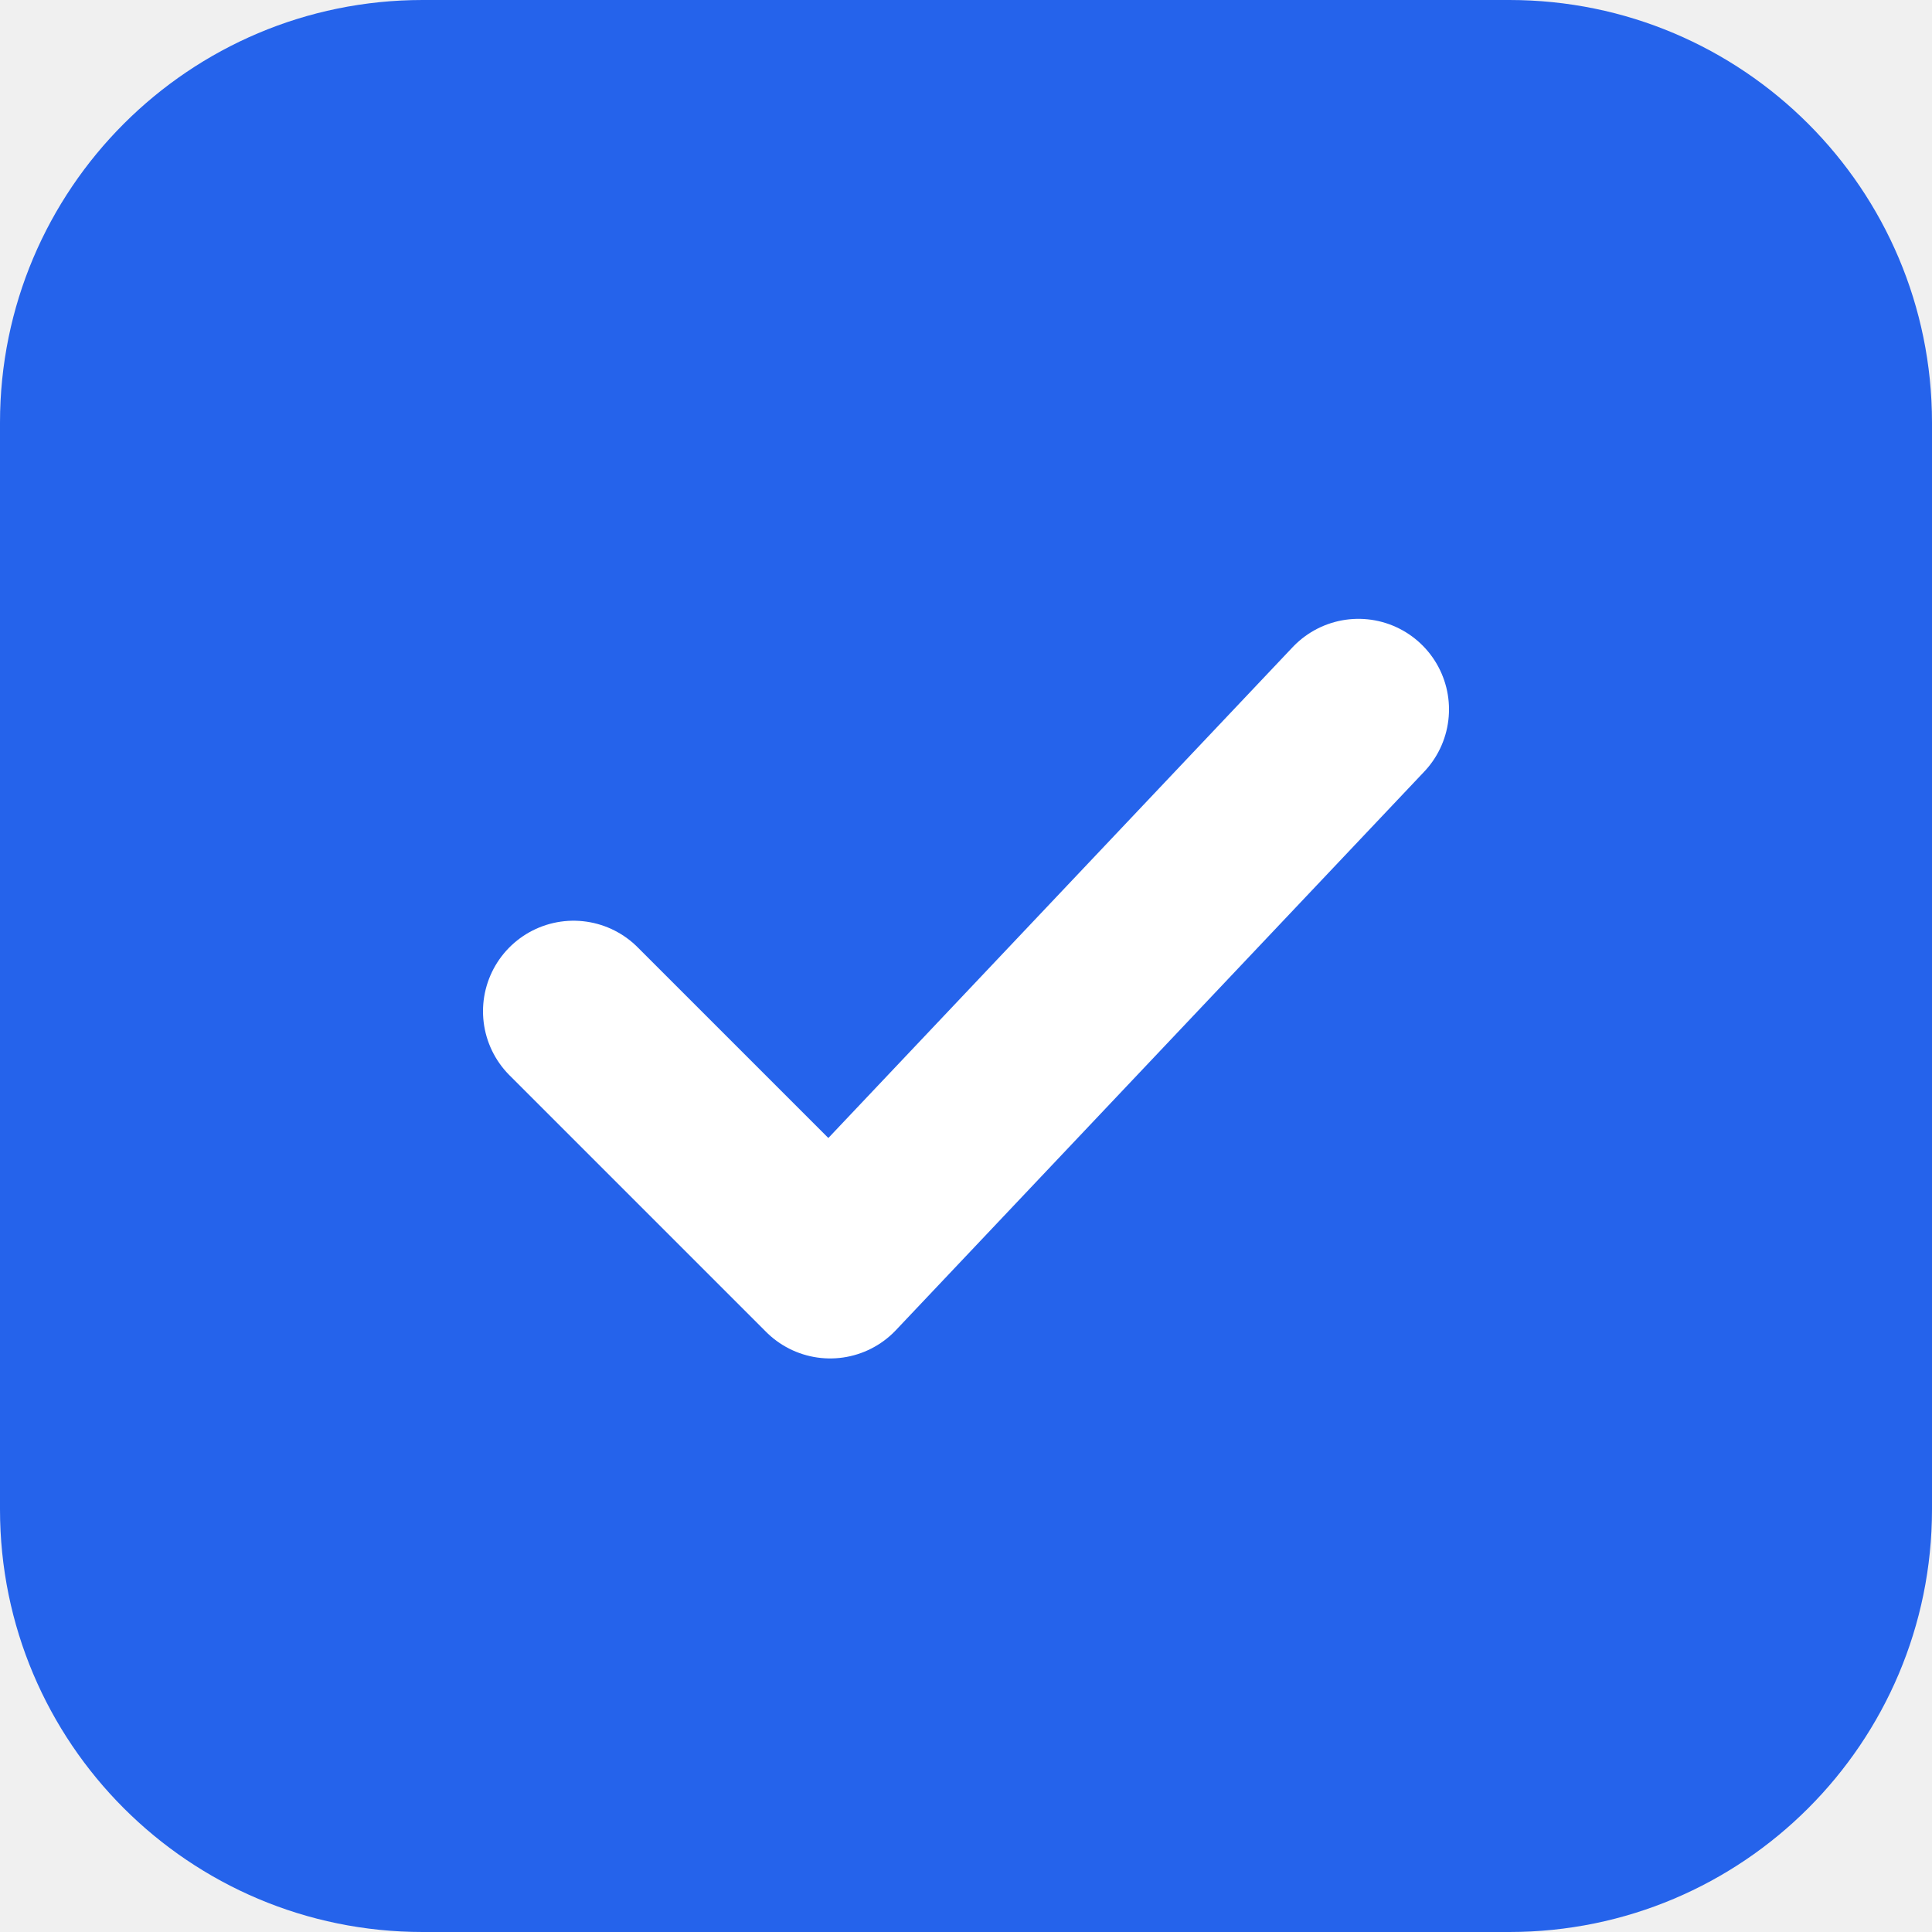
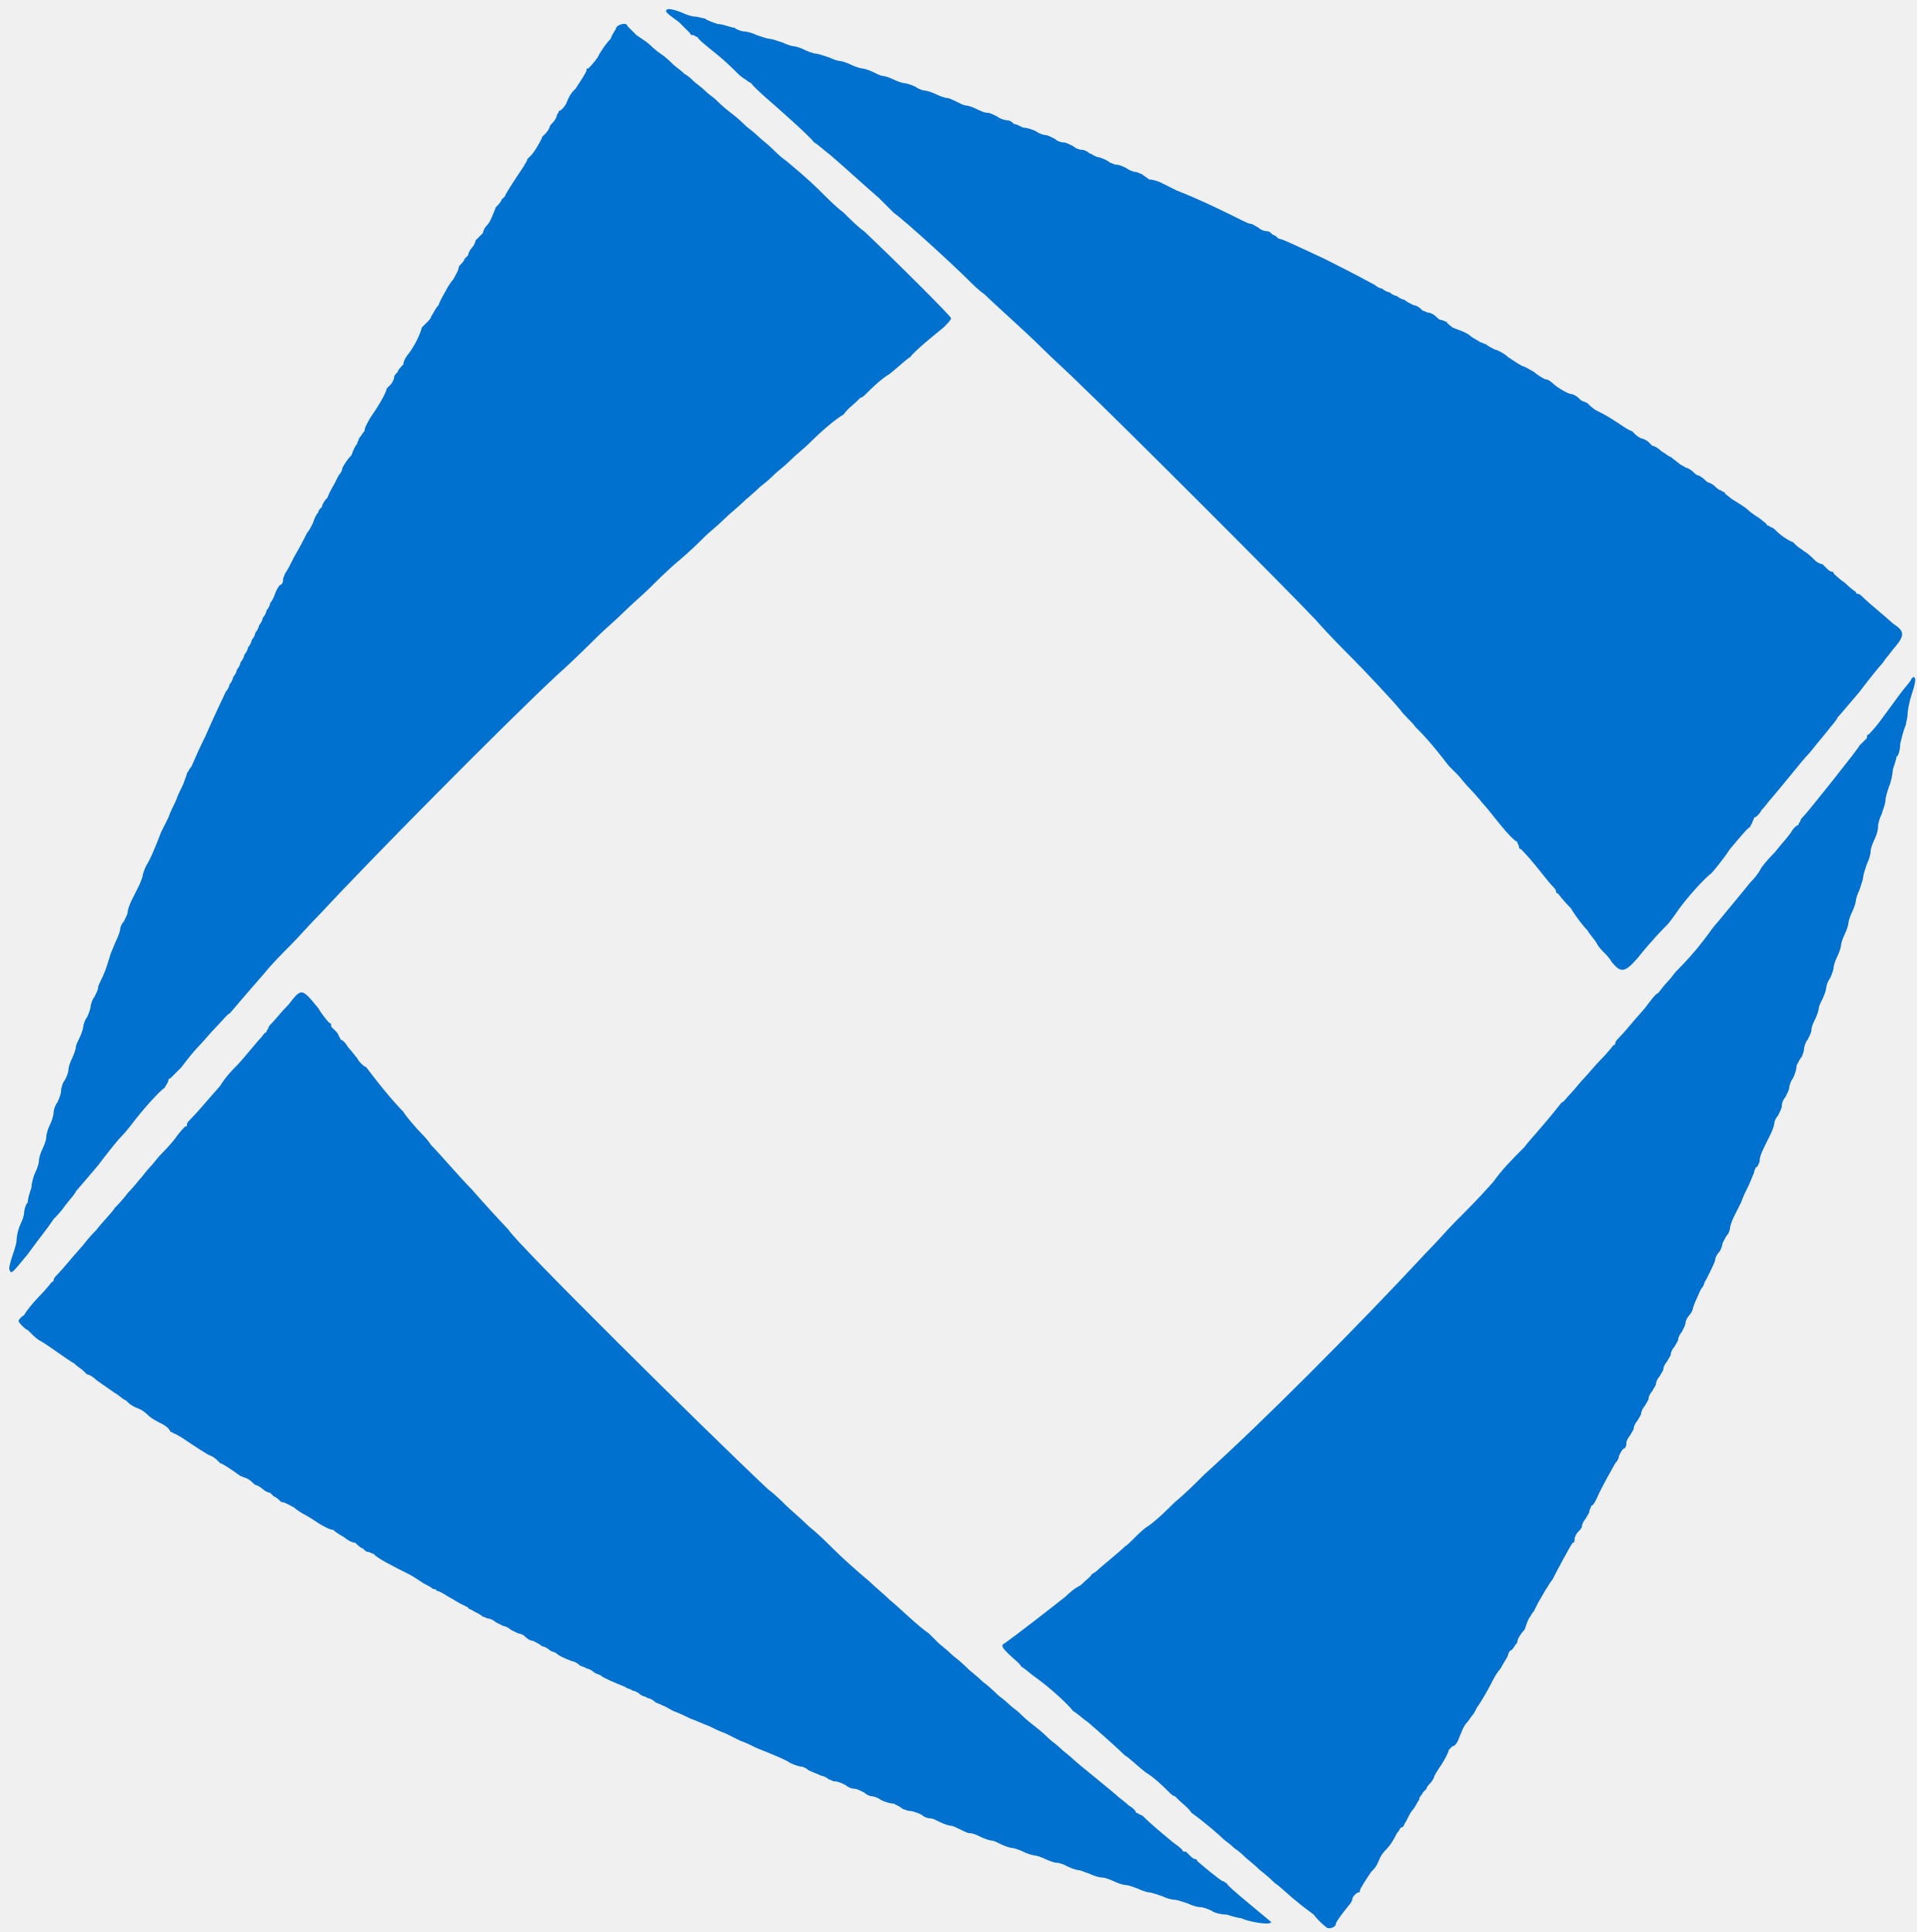
- <svg xmlns="http://www.w3.org/2000/svg" viewBox="0 0 64 64">
-   <rect width="64" height="64" rx="14" fill="#2563eb" />
-   <path d="M19 33.5l8.5 8.5L45 23.5" fill="none" stroke="#fff" stroke-width="6" stroke-linecap="round" stroke-linejoin="round" />
+ <svg xmlns="http://www.w3.org/2000/svg" viewBox="0 0 1036 1044">
+   <path fill="#0071CE" fill-rule="evenodd" d="M360 6C360 7,363 9,367 12C370 15,373 18,373 18C373 19,374 19,375 19C375 19,376 20,377 20C377 21,382 25,387 29C392 33,397 38,399 40C401 42,403 43,403 43C403 43,404 44,406 45C408 48,420 58,421 59C422 60,437 73,440 77C442 78,445 81,449 84C456 90,468 101,475 107C478 110,481 113,483 115C490 120,516 144,523 151C526 154,529 157,532 159C537 164,554 179,563 188C568 193,578 202,585 209C605 228,695 318,711 335C718 343,727 352,730 355C737 362,753 379,757 384C759 387,763 390,765 393C769 397,773 401,783 414C785 416,787 418,788 419C789 420,792 424,795 427C798 430,801 434,802 435C803 436,807 441,811 446C815 451,819 455,820 455C820 456,821 457,821 458C821 458,821 459,822 459C822 459,826 463,830 468C834 473,838 478,839 479C840 480,841 481,841 482C841 482,841 483,842 483C842 483,845 487,849 491C852 496,856 501,858 503C859 505,862 508,863 510C864 512,866 514,867 515C868 516,870 518,871 520C876 526,878 526,885 518C893 508,899 502,901 500C902 499,905 495,907 492C912 485,921 475,925 472C926 471,931 465,935 459C940 453,945 447,946 447C946 446,947 445,947 445C947 444,948 443,948 442C949 442,951 440,952 438C954 436,956 433,957 432C958 431,962 426,967 420C971 415,976 409,978 407C982 402,982 402,987 396C990 392,993 389,993 388C994 387,999 381,1005 374C1011 366,1016 360,1017 359C1018 358,1019 356,1020 355C1021 354,1023 351,1024 350C1030 343,1029 341,1023 337C1021 335,1010 326,1007 323C1006 322,1005 321,1004 321C1004 321,1003 321,1003 320C1003 320,1000 318,997 315C994 313,991 310,991 310C991 309,990 309,990 309C989 309,988 308,987 307C986 306,985 305,985 305C984 305,982 304,981 303C979 301,977 299,975 298C974 297,972 296,971 295C970 294,969 293,969 293C968 293,963 290,960 287C959 286,958 285,957 285C957 285,956 284,955 284C955 283,953 282,952 281C951 280,947 278,944 275C940 272,936 270,935 269C934 268,932 267,932 266C931 266,930 265,930 265C929 265,928 264,927 263C926 262,924 261,924 261C923 261,922 260,921 259C920 258,918 257,918 257C917 257,916 256,915 255C914 254,912 253,912 253C911 253,910 252,908 251C907 250,904 248,903 247C902 247,900 245,898 244C896 242,894 241,893 241C893 241,892 240,891 239C890 238,888 237,887 237C887 237,885 236,884 235C883 234,882 233,882 233C881 233,878 231,875 229C869 225,867 224,863 222C861 221,859 219,858 218C858 218,856 217,856 217C855 217,854 216,853 215C852 214,850 213,849 213C848 213,842 210,839 207C839 207,837 205,835 205C833 204,830 202,829 201C827 200,824 198,823 198C821 197,818 195,815 193C813 191,809 189,808 189C806 188,804 187,803 186C802 186,801 185,800 185C799 184,796 183,794 181C791 179,787 178,785 177C784 176,782 175,782 174C781 174,780 173,779 173C778 173,777 172,776 171C775 170,773 169,772 169C771 169,770 168,769 168C768 167,766 165,764 165C762 164,760 163,759 162C758 162,756 161,755 160C754 160,752 159,751 158C750 158,748 157,747 156C746 156,744 155,743 154C739 152,736 150,716 140C703 134,693 129,691 129C690 128,689 127,688 127C687 126,686 125,685 125C683 125,681 124,680 123C678 122,677 121,676 121C675 121,673 120,671 119C665 116,649 108,636 103C634 102,630 100,628 99C626 98,623 97,621 97C620 96,618 95,617 94C616 94,615 93,614 93C613 93,610 92,609 91C607 90,605 89,603 89C602 89,601 88,600 88C599 87,597 86,594 85C592 85,590 83,589 83C588 82,586 81,585 81C583 81,581 80,580 79C578 78,576 77,575 77C573 77,571 76,570 75C568 74,566 73,565 73C564 73,561 72,560 71C558 70,555 69,553 69C551 68,549 67,548 67C547 66,546 65,544 65C543 65,540 64,539 63C537 62,535 61,534 61C532 61,530 60,528 59C526 58,523 57,522 57C521 57,519 56,517 55C515 54,513 53,512 53C511 53,508 52,506 51C504 50,501 49,500 49C499 49,496 48,495 47C493 46,490 45,489 45C488 45,485 44,483 43C481 42,478 41,477 41C476 41,474 40,472 39C470 38,467 37,466 37C465 37,462 36,460 35C458 34,455 33,454 33C453 33,450 32,448 31C445 30,442 29,441 29C440 29,437 28,435 27C433 26,430 25,429 25C428 25,425 24,423 23C420 22,417 21,416 21C415 21,412 20,409 19C407 18,404 17,402 17C401 17,398 16,397 15C395 15,391 13,388 13C385 12,382 11,381 10C380 10,377 9,376 9C374 9,371 8,369 7C364 5,360 4,360 6M333 15C333 16,331 18,330 21C328 23,325 27,323 31C321 34,318 37,318 37C317 37,317 37,317 38C317 39,313 45,311 48C309 50,308 51,306 56C305 58,303 60,302 60C302 61,301 62,301 62C301 63,300 65,299 66C298 67,297 68,297 69C297 69,296 71,295 72C294 73,293 74,293 74C293 75,289 82,287 84C286 85,285 86,285 86C285 87,284 88,283 90C277 99,273 105,273 106C273 106,272 107,271 108C271 109,269 111,268 112C266 117,265 120,263 122C262 123,261 125,261 126C260 127,259 128,259 128C258 129,257 130,257 130C257 131,256 133,255 134C254 135,253 137,253 138C253 138,252 139,251 140C251 141,249 143,248 144C248 146,246 149,245 151C244 152,242 155,241 157C240 159,238 162,237 165C235 167,234 170,233 171C233 172,232 173,231 174C231 174,229 176,228 177C227 181,224 187,221 191C220 192,218 195,218 197C217 198,215 200,215 201C214 202,213 203,213 204C213 205,212 207,211 208C210 209,209 210,209 210C209 211,207 216,200 226C199 228,197 231,197 233C196 234,195 236,194 237C194 238,193 239,193 240C192 241,191 243,190 246C188 248,186 251,185 253C185 255,183 257,183 257C183 257,182 259,181 261C180 263,178 266,177 269C175 271,174 273,174 274C173 275,172 276,172 277C171 278,170 280,169 283C168 285,167 287,166 288C164 292,163 294,159 301C157 305,155 309,154 310C154 311,153 312,153 313C153 314,153 315,152 316C151 316,150 318,149 320C148 323,147 325,146 326C146 327,145 329,144 330C144 331,143 333,142 334C142 335,141 337,140 338C140 339,139 341,138 342C138 343,137 345,136 346C136 347,135 349,134 350C134 351,133 353,132 354C132 355,131 357,130 358C130 359,129 361,128 362C128 363,127 365,126 366C126 367,125 369,124 370C124 371,123 373,122 374C121 376,114 391,111 398C105 410,104 414,103 415C102 416,102 417,101 418C101 419,100 421,99 424C98 426,96 430,95 433C94 435,92 439,91 442C90 444,88 448,87 450C84 458,81 465,79 468C78 470,77 473,77 474C77 474,76 477,75 479C74 481,72 485,71 487C70 489,69 492,69 493C69 494,68 496,67 498C66 499,65 501,65 502C65 503,64 506,63 508C62 510,61 513,60 515C57 525,56 527,55 529C54 531,53 533,53 534C53 535,52 537,51 539C50 540,49 543,49 544C49 545,48 548,47 550C46 551,45 554,45 555C45 556,44 559,43 561C42 563,41 565,41 566C41 567,40 570,39 572C38 574,37 577,37 578C37 580,36 582,35 584C34 585,33 588,33 590C33 591,32 594,31 596C30 597,29 600,29 601C29 603,28 606,27 608C26 610,25 613,25 615C25 616,24 619,23 621C22 623,21 626,21 628C21 629,20 632,19 634C18 636,17 640,17 642C16 645,15 648,15 650C14 651,13 654,13 656C13 657,12 660,11 662C10 664,9 668,9 670C9 672,8 675,7 678C6 681,5 684,5 686C6 689,6 689,15 678C23 667,25 665,29 659C30 658,33 655,35 652C38 648,41 645,41 644C42 643,47 637,53 630C59 622,64 616,65 615C65 615,68 612,71 608C77 600,86 590,89 588C90 586,91 585,91 584C91 584,91 583,92 583C92 583,95 580,98 577C101 573,105 568,107 566C110 563,114 558,117 555C120 552,123 548,124 548C125 547,129 542,143 526C147 521,153 515,157 511C161 507,168 499,174 493C198 467,271 393,301 365C310 357,320 347,323 344C326 341,333 335,337 331C341 327,348 321,351 318C354 315,361 308,367 303C373 298,379 292,381 290C383 288,388 284,391 281C394 278,399 274,401 272C403 270,408 266,411 263C415 260,418 257,419 256C420 255,424 252,427 249C430 246,435 242,437 240C444 233,451 227,456 224C458 221,461 219,463 217C464 216,465 215,465 215C466 215,467 214,469 212C471 210,476 205,481 202C486 198,490 194,492 193C494 190,505 181,510 177C512 175,514 173,514 172C514 171,485 142,467 125C464 123,459 118,456 115C452 112,448 108,445 105C441 101,437 97,425 87C422 85,419 82,417 80C415 78,411 75,409 73C407 71,404 69,403 68C402 67,399 64,395 61C391 58,388 55,387 54C386 53,383 51,381 49C379 47,376 45,375 44C374 43,372 41,370 40C368 38,365 36,364 35C363 34,360 31,357 29C354 27,351 24,351 24C350 23,347 21,344 19C341 16,339 14,339 14C339 12,334 13,333 15M1033 367C1033 368,1030 371,1027 375C1024 379,1019 386,1016 390C1013 394,1010 397,1010 397C1009 397,1009 398,1009 399C1009 399,1008 400,1007 401C1006 402,1005 403,1005 403C1005 404,977 439,975 441C974 442,973 443,973 444C973 444,972 445,972 446C971 446,969 448,968 450C965 454,963 456,959 461C958 462,955 465,952 469C950 473,947 476,946 477C946 477,942 482,937 488C932 494,928 499,927 500C926 501,922 507,917 513C912 519,907 524,906 525C905 526,903 529,901 531C899 533,897 536,896 537C895 537,892 541,889 545C881 554,878 558,875 561C874 562,873 563,873 564C873 564,873 565,872 565C872 565,869 569,865 573C862 576,858 581,856 583C854 585,851 589,849 591C847 593,845 596,844 596C833 610,826 617,824 620C817 627,812 632,807 639C799 648,793 654,786 661C783 664,776 672,771 677C731 720,682 769,651 797C647 801,640 808,635 812C631 816,624 823,619 826C614 830,610 835,608 836C605 839,595 847,593 849C592 850,590 851,590 851C590 852,587 854,584 857C580 859,577 862,576 863C571 867,548 885,542 889C541 890,543 892,545 894C548 897,551 899,552 901C554 902,557 905,560 907C567 912,577 921,580 925C582 926,585 929,588 931C595 937,605 946,608 949C610 950,614 954,619 958C624 961,629 966,631 968C633 970,634 971,635 971C635 971,636 972,637 973C639 975,642 977,644 980C651 985,659 992,661 994C662 995,665 997,667 999C670 1001,672 1003,673 1004C674 1005,678 1008,681 1011C685 1014,688 1017,689 1018C691 1019,697 1025,701 1028C702 1029,706 1032,710 1035C713 1039,717 1042,717 1042C718 1043,722 1042,722 1040C722 1039,725 1035,729 1030C729 1030,731 1028,731 1026C732 1024,734 1023,734 1023C735 1023,735 1023,735 1022C735 1021,739 1015,741 1012C743 1010,744 1009,746 1004C747 1002,749 1000,749 1000C750 999,752 997,755 991C756 990,757 988,757 988C758 988,759 987,759 986C760 985,761 982,763 979C765 977,766 974,767 973C767 971,769 970,769 969C770 968,771 967,771 967C771 966,772 965,773 964C774 963,775 961,775 961C775 960,777 957,779 954C781 951,783 947,783 946C784 945,785 944,785 944C786 944,787 943,788 941C790 936,791 933,793 931C794 930,795 928,796 927C797 926,798 923,799 922C801 919,804 914,807 908C808 906,810 903,811 902C812 900,814 897,815 895C815 894,816 892,817 892C818 891,819 889,820 888C820 886,822 883,824 881C825 878,826 875,827 874C828 872,829 871,829 871C829 871,830 869,831 867C832 865,834 862,835 860C837 857,838 855,839 854C841 850,849 835,850 834C851 834,851 833,851 832C851 831,852 829,853 828C854 827,855 826,855 825C855 824,856 822,857 821C858 819,859 818,859 817C859 816,860 815,860 814C861 814,862 812,863 810C866 803,872 793,873 791C873 791,875 789,875 787C876 785,877 783,878 783C879 782,879 781,879 780C879 779,880 777,881 776C882 774,883 773,883 772C883 771,884 769,885 768C886 766,887 765,887 764C887 763,888 761,889 760C890 758,891 757,891 756C891 755,892 753,893 752C894 750,895 749,895 748C895 747,896 745,897 744C898 742,899 741,899 740C899 739,900 737,901 736C902 734,903 733,903 732C903 731,904 729,905 728C906 726,907 725,907 724C907 723,908 721,909 720C910 718,911 716,911 715C911 714,912 712,913 711C914 710,915 708,915 707C915 707,916 704,917 702C918 700,919 697,920 696C921 695,921 693,922 692C925 686,927 682,927 681C927 680,928 678,929 677C930 676,931 673,931 672C932 670,933 668,934 667C934 667,935 665,935 664C935 663,936 660,937 658C938 656,940 652,941 650C942 647,944 643,945 641C946 639,947 636,948 634C948 633,949 631,949 631C950 631,950 630,951 628C951 625,952 623,957 613C958 611,959 608,959 607C959 606,960 604,961 603C962 601,963 599,963 598C963 596,964 594,965 593C966 591,967 589,967 588C967 587,968 584,969 583C970 581,971 578,971 576C972 574,973 572,974 571C974 570,975 569,975 567C975 566,976 563,977 562C978 560,979 558,979 557C979 555,980 553,981 551C982 549,983 546,983 545C983 544,984 542,985 540C986 538,987 535,987 534C987 533,988 530,989 529C990 527,991 524,991 523C991 522,992 519,993 517C994 515,995 512,995 511C995 510,996 507,997 505C998 503,999 500,999 499C999 498,1000 495,1001 493C1002 491,1003 488,1003 487C1003 486,1004 483,1005 481C1006 478,1007 475,1007 474C1007 473,1008 470,1009 467C1010 465,1011 462,1011 460C1011 459,1012 456,1013 454C1014 452,1015 449,1015 447C1015 445,1016 442,1017 440C1018 437,1019 434,1019 433C1019 431,1020 428,1021 425C1022 423,1023 418,1023 416C1024 413,1025 410,1025 409C1026 409,1027 405,1027 402C1028 398,1029 394,1030 392C1030 391,1031 388,1031 386C1031 384,1032 379,1033 376C1035 370,1036 366,1034 366C1034 366,1033 367,1033 367M156 543C152 547,149 551,147 553C146 554,145 555,145 556C145 556,144 557,144 558C143 558,142 560,141 561C139 563,131 573,128 576C126 578,122 582,119 587C111 596,107 601,103 605C102 606,101 607,101 608C101 609,101 609,100 609C100 609,97 612,95 615C92 619,88 623,87 624C85 626,83 629,81 631C79 633,77 636,76 637C75 638,72 642,69 645C66 649,63 652,62 653C61 655,55 661,52 665C51 666,48 669,45 673C37 682,34 686,31 689C30 690,29 691,29 692C29 692,29 693,28 693C28 693,25 697,21 701C18 704,14 709,13 711C11 712,10 714,10 714C10 715,14 719,15 719C15 719,16 720,17 721C18 722,20 724,22 725C24 726,28 729,31 731C34 733,38 736,40 737C42 739,44 740,45 741C46 742,47 743,47 743C48 743,50 744,52 746C55 748,59 751,62 753C64 754,67 757,68 757C70 759,71 760,76 762C78 763,80 765,80 765C81 766,82 767,88 770C90 771,92 773,92 774C93 774,94 775,94 775C95 775,96 776,98 777C107 783,113 787,114 787C114 787,116 788,117 789C118 790,119 791,119 791C120 791,126 795,130 798C131 798,132 799,133 799C133 799,135 800,136 801C137 802,138 803,139 803C139 803,141 804,142 805C143 806,145 807,146 807C146 807,147 808,148 809C149 809,151 811,152 812C154 812,157 814,159 815C160 816,163 818,165 819C167 820,170 822,173 824C175 825,178 827,180 827C181 828,184 830,186 831C187 832,190 834,192 834C193 835,195 837,196 837C197 838,198 839,199 839C200 839,201 840,202 840C203 842,213 847,221 851C223 852,226 854,229 856C231 857,233 858,234 859C234 859,236 859,236 860C237 860,239 861,242 863C244 864,247 866,249 867C251 868,253 869,253 869C253 870,255 870,256 871C258 872,260 873,261 874C262 874,263 875,264 875C265 875,267 876,268 877C270 878,272 879,272 879C273 879,275 880,276 881C278 882,280 883,280 883C281 883,283 884,283 884C284 885,286 887,288 887C290 888,292 889,293 890C294 890,296 891,297 892C298 893,300 893,301 894C302 895,304 896,309 898C310 898,312 899,313 900C314 901,316 901,317 902C318 902,320 903,321 904C322 905,324 905,325 906C326 907,333 910,338 912C339 913,341 913,342 914C343 914,345 915,346 916C347 917,349 917,350 918C351 918,353 919,354 920C355 921,357 921,358 922C359 922,362 924,364 925C367 926,371 928,373 929C376 930,380 932,383 933C385 934,389 936,392 937C394 938,398 940,400 941C403 942,407 944,409 945C419 949,424 951,427 953C429 954,432 955,433 955C434 955,436 956,437 957C439 958,442 959,444 960C445 960,447 961,448 962C449 962,450 963,451 963C453 963,455 964,457 965C458 966,460 967,462 967C463 967,465 968,467 969C468 970,470 971,471 971C472 971,475 972,476 973C478 974,481 975,483 975C485 976,487 977,488 978C489 978,490 979,492 979C493 979,496 980,498 981C499 982,501 983,503 983C504 983,506 984,508 985C510 986,513 987,514 987C515 987,517 988,519 989C521 990,523 991,524 991C526 991,528 992,530 993C532 994,535 995,536 995C537 995,539 996,541 997C543 998,546 999,547 999C548 999,551 1000,553 1001C555 1002,558 1003,559 1003C560 1003,563 1004,565 1005C567 1006,570 1007,571 1007C573 1007,575 1008,577 1009C579 1010,582 1011,583 1011C584 1011,586 1012,589 1013C591 1014,594 1015,596 1015C597 1015,600 1016,602 1017C604 1018,607 1019,608 1019C610 1019,612 1020,615 1021C617 1022,620 1023,621 1023C622 1023,625 1024,628 1025C630 1026,633 1027,635 1027C636 1027,639 1028,642 1029C644 1030,647 1031,649 1031C650 1031,653 1032,655 1033C656 1034,660 1035,663 1035C666 1036,670 1037,671 1037C675 1039,687 1041,687 1039C687 1039,681 1034,675 1029C669 1024,663 1019,663 1018C662 1018,662 1017,661 1017C660 1017,648 1007,647 1006C647 1005,646 1005,646 1005C645 1005,644 1004,643 1003C642 1002,641 1001,641 1001C640 1001,639 1001,639 1000C639 1000,637 998,634 996C628 991,622 986,619 983C618 982,617 981,616 981C616 981,615 980,614 980C614 979,612 977,610 976C608 974,605 972,604 971C603 970,598 966,592 961C587 957,581 952,580 951C578 949,575 947,573 945C571 943,568 941,567 940C566 939,563 936,559 933C555 930,552 927,551 926C550 925,547 923,545 921C543 919,540 917,539 916C538 915,535 912,531 909C528 906,524 903,523 902C522 901,519 898,515 895C512 892,508 889,507 888C506 887,504 885,502 883C496 879,486 869,481 865C478 862,473 858,470 855C464 850,456 843,449 836C447 834,442 829,437 825C433 821,427 816,425 814C423 812,419 808,415 805C381 773,279 672,275 665C274 664,261 650,255 643C249 637,237 623,233 619C231 616,229 614,228 613C225 610,219 603,218 601C214 597,207 589,198 577C196 576,194 574,193 572C192 571,190 568,188 566C187 564,185 562,184 562C184 561,183 560,183 560C183 559,182 558,181 557C180 556,179 555,179 555C179 554,179 553,178 553C178 553,175 550,172 545C163 534,163 534,156 543" />
</svg>
